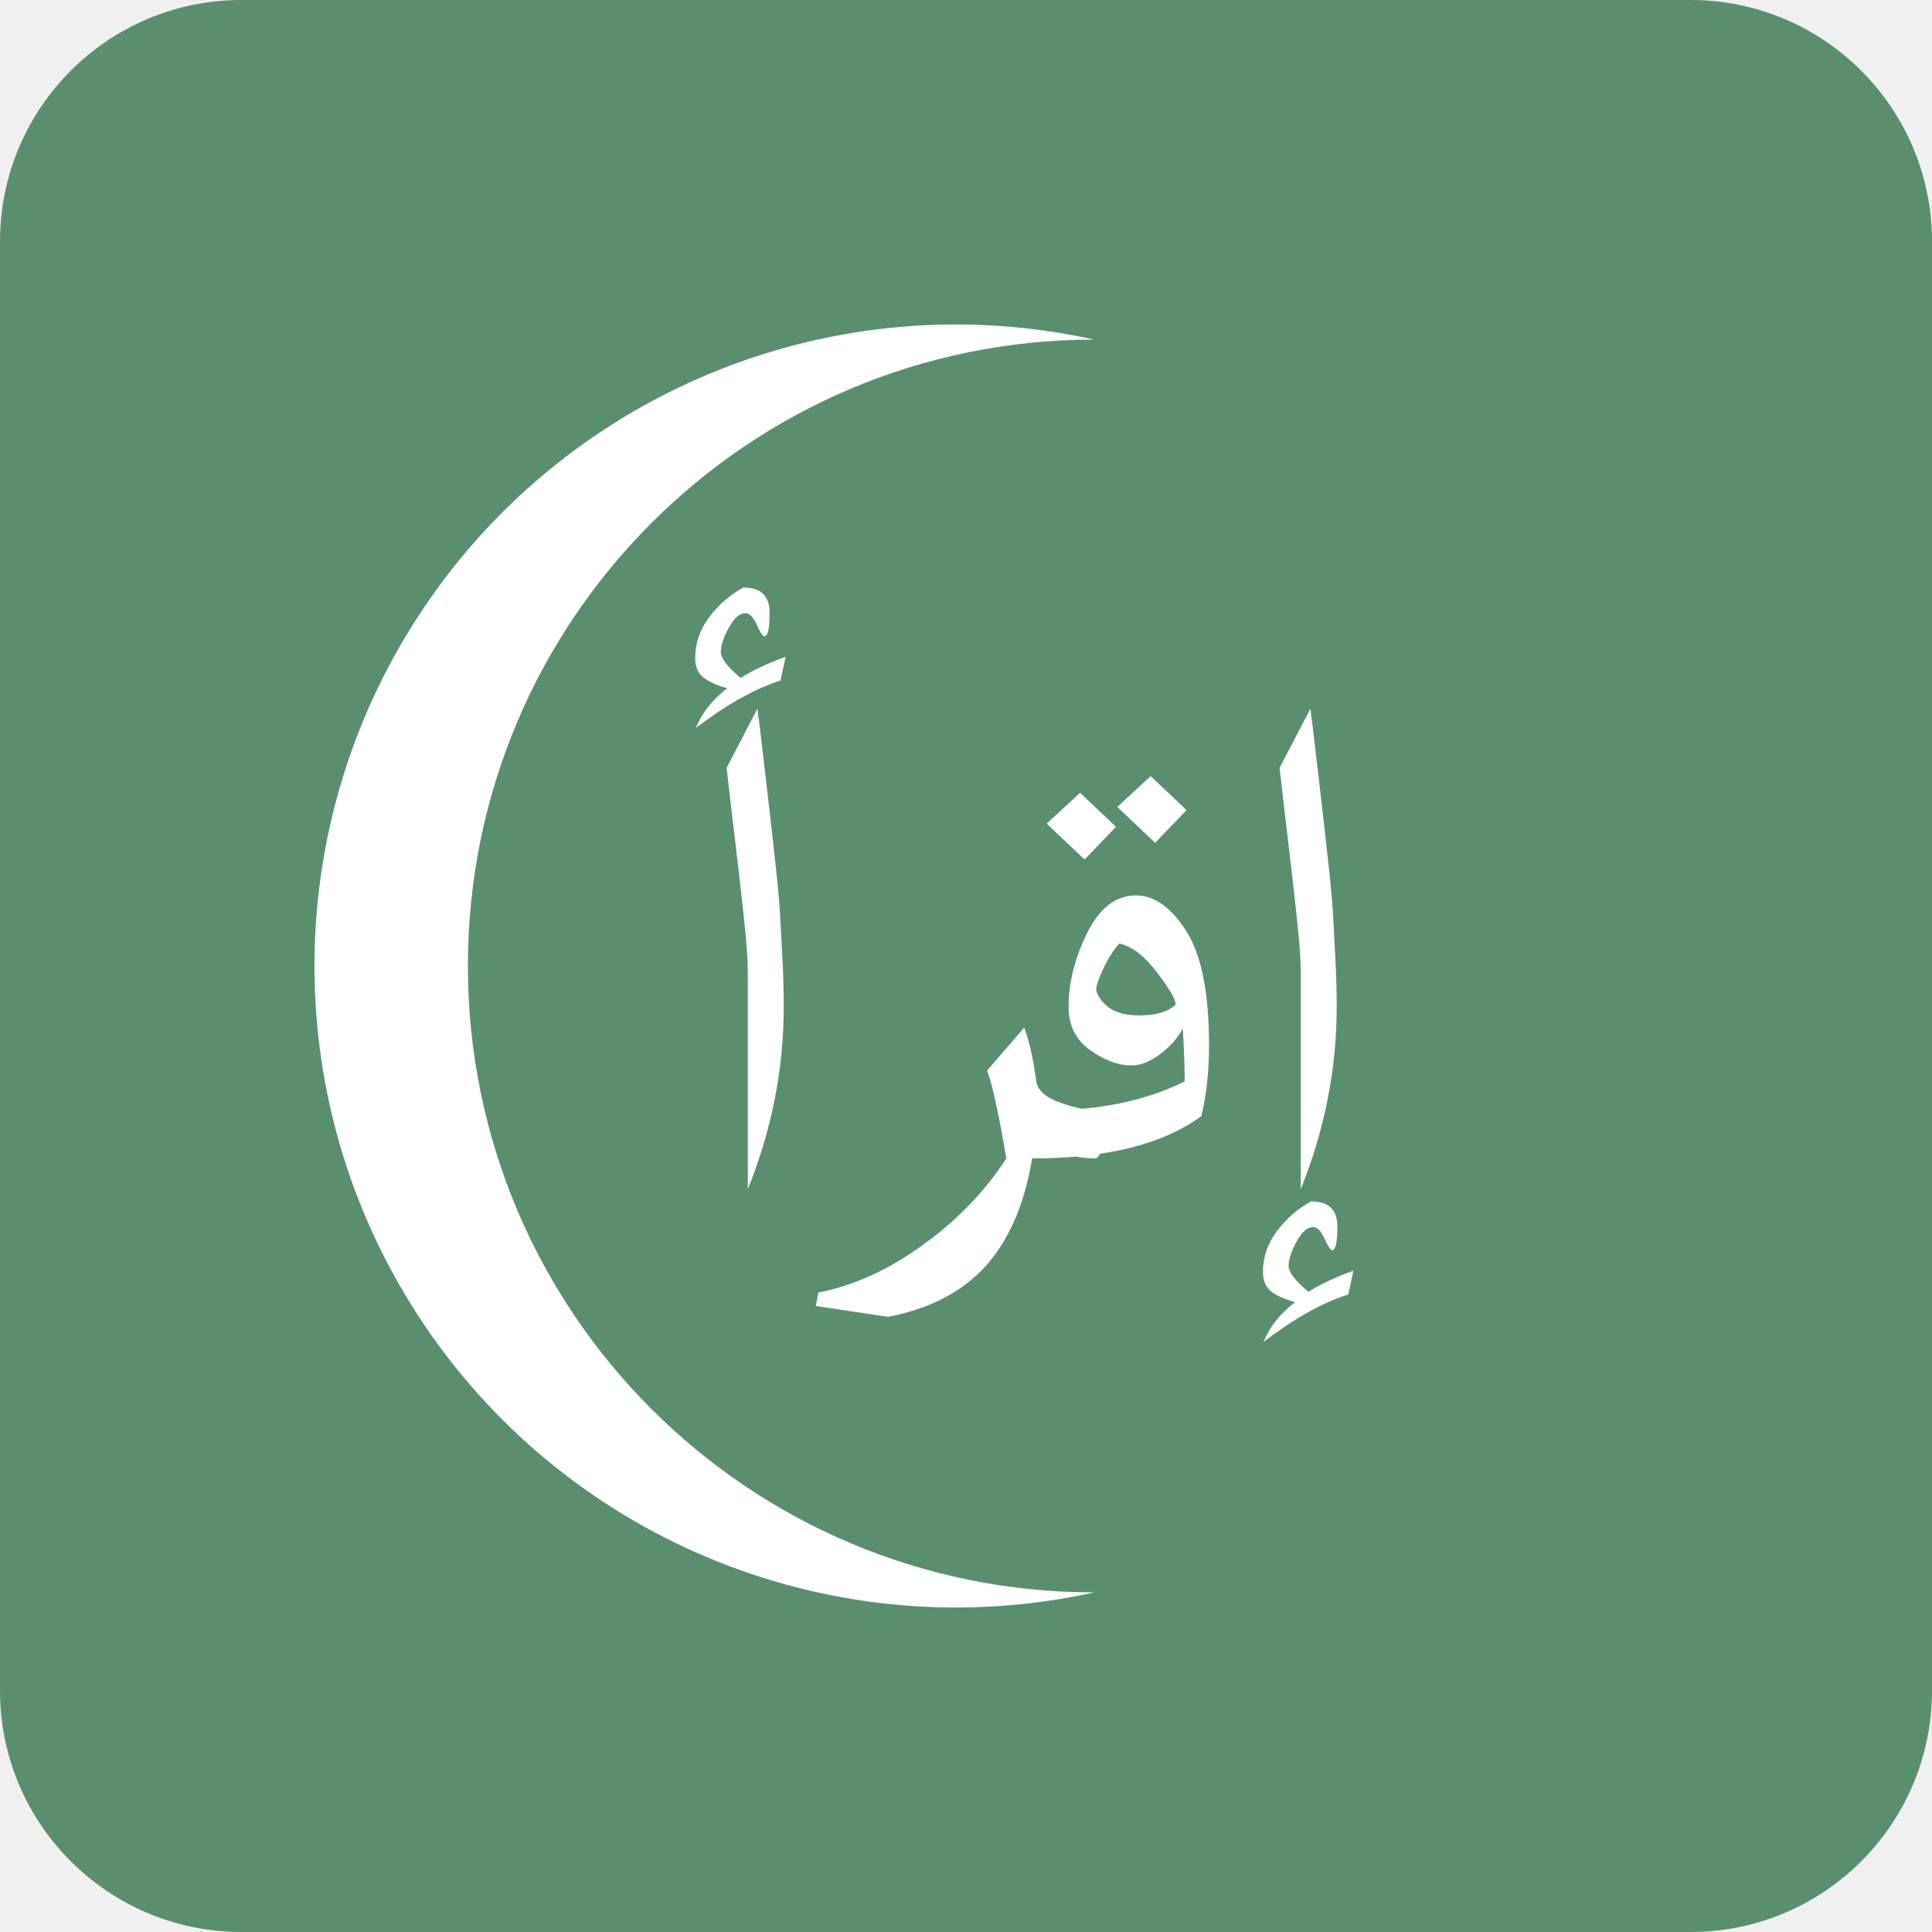
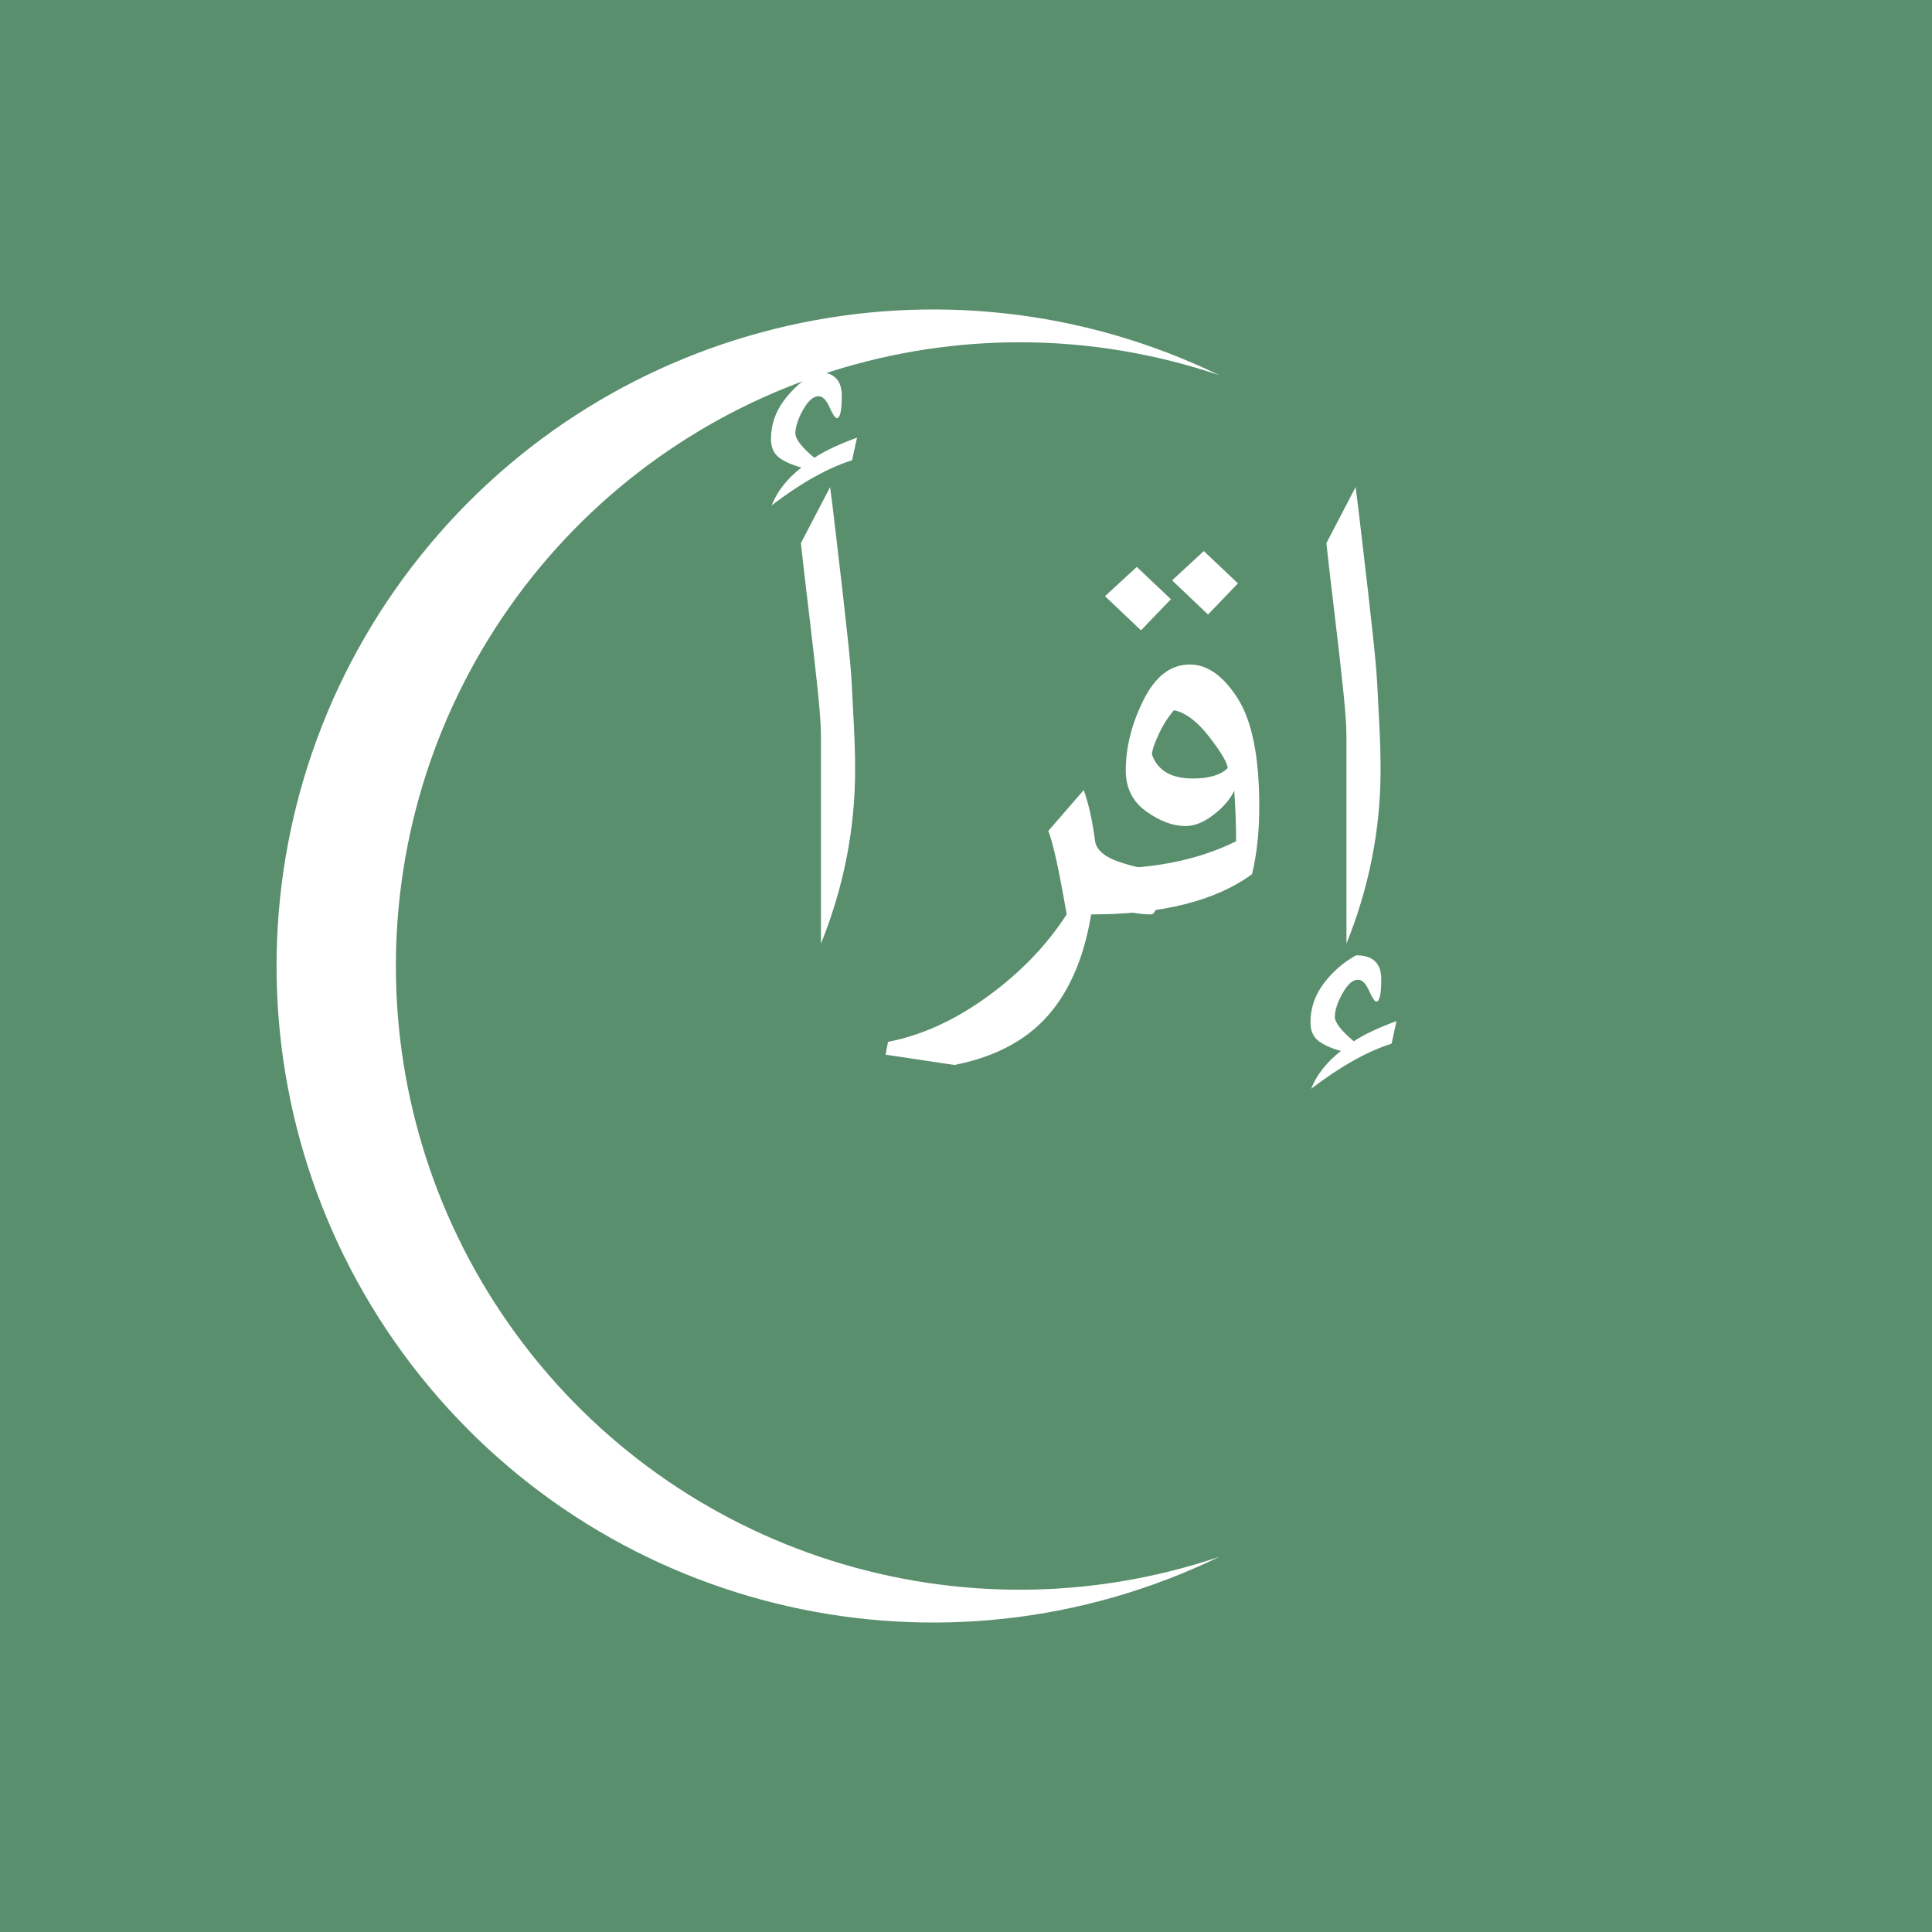
- <svg xmlns="http://www.w3.org/2000/svg" viewBox="0 0 512 512">
-   <rect width="512" height="512" rx="64" fill="#5A8F6E" />
-   <path d="M290 90 A170 170 0 1 0 290 422 A162 162 0 1 1 290 90Z" fill="#fff" />
-   <text x="270" y="50%" text-anchor="middle" dominant-baseline="central" font-family="'Amiri','Traditional Arabic',serif" font-size="170" fill="#fff">إقرأ</text>
+ <svg xmlns="http://www.w3.org/2000/svg" viewBox="50 50 412 412">
+   <rect x="0" y="0" width="512" height="512" rx="96" fill="#5A8F6E" />
+   <path d="M310 130 A140 140 0 1 0 310 382 A133 133 0 1 1 310 130Z" fill="#fff" />
+   <text x="280" y="50%" text-anchor="middle" dominant-baseline="central" font-family="'Amiri','Traditional Arabic',serif" font-size="130" fill="#fff">إقرأ</text>
</svg>
